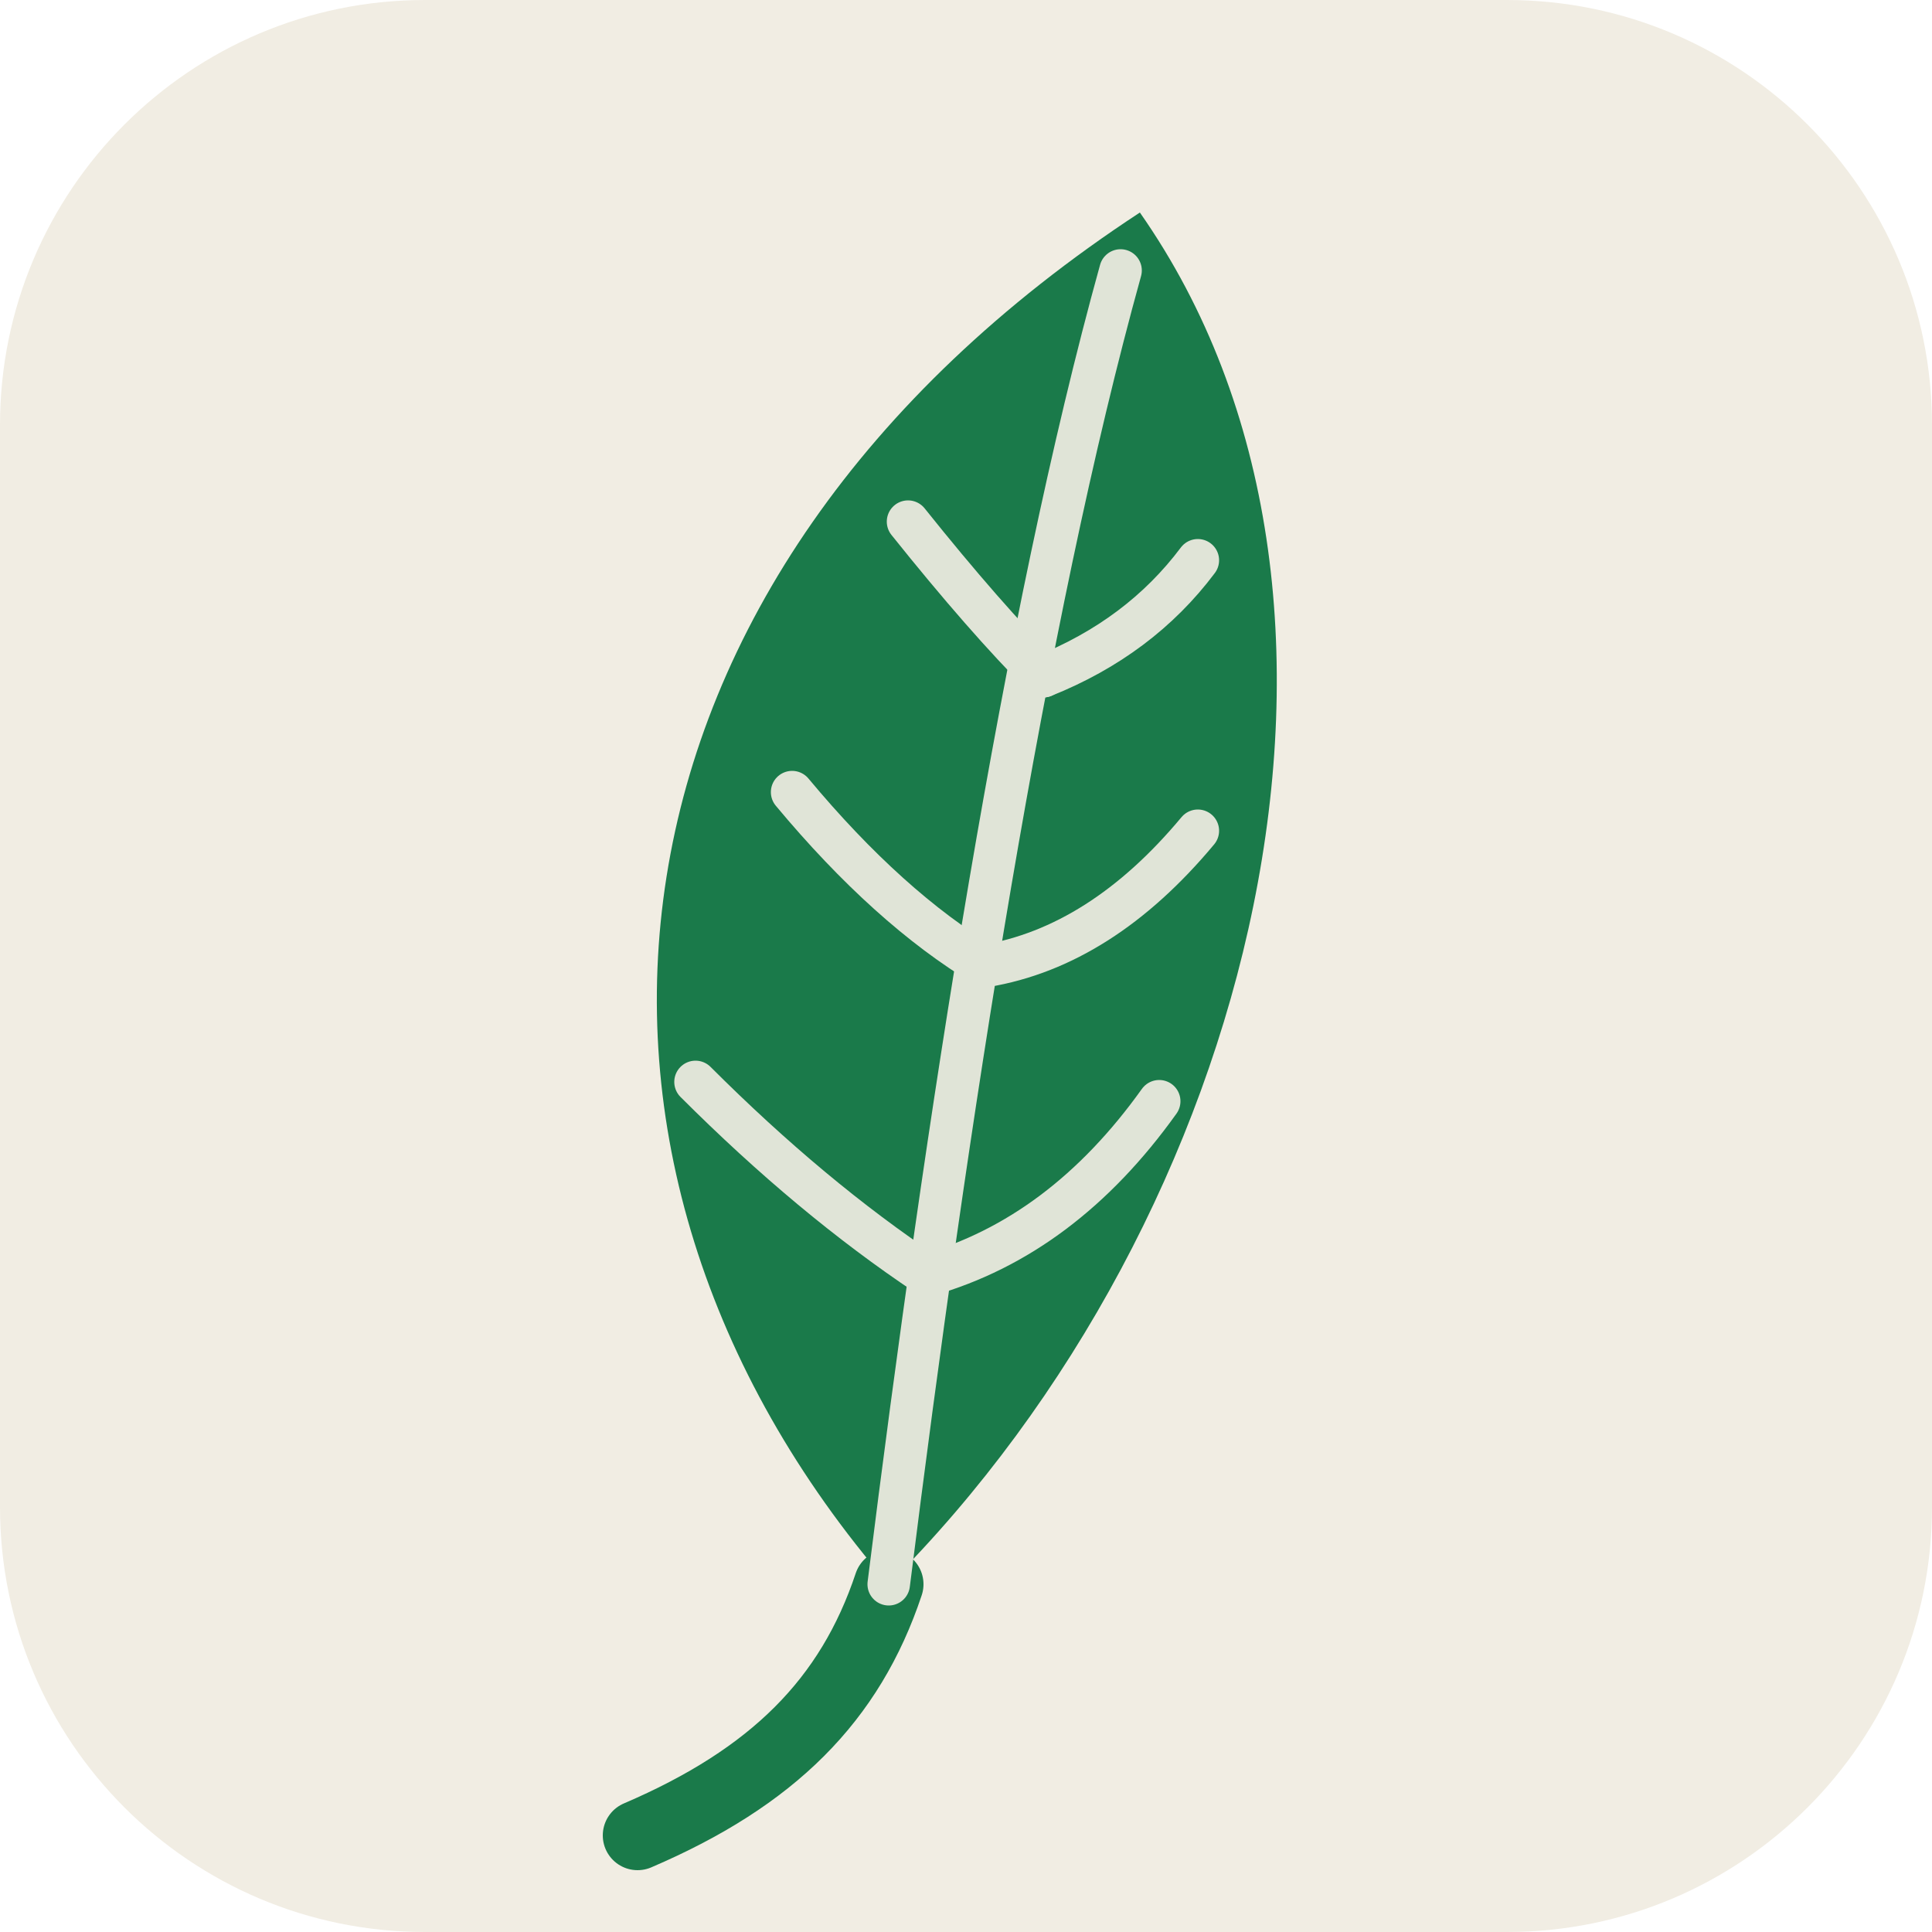
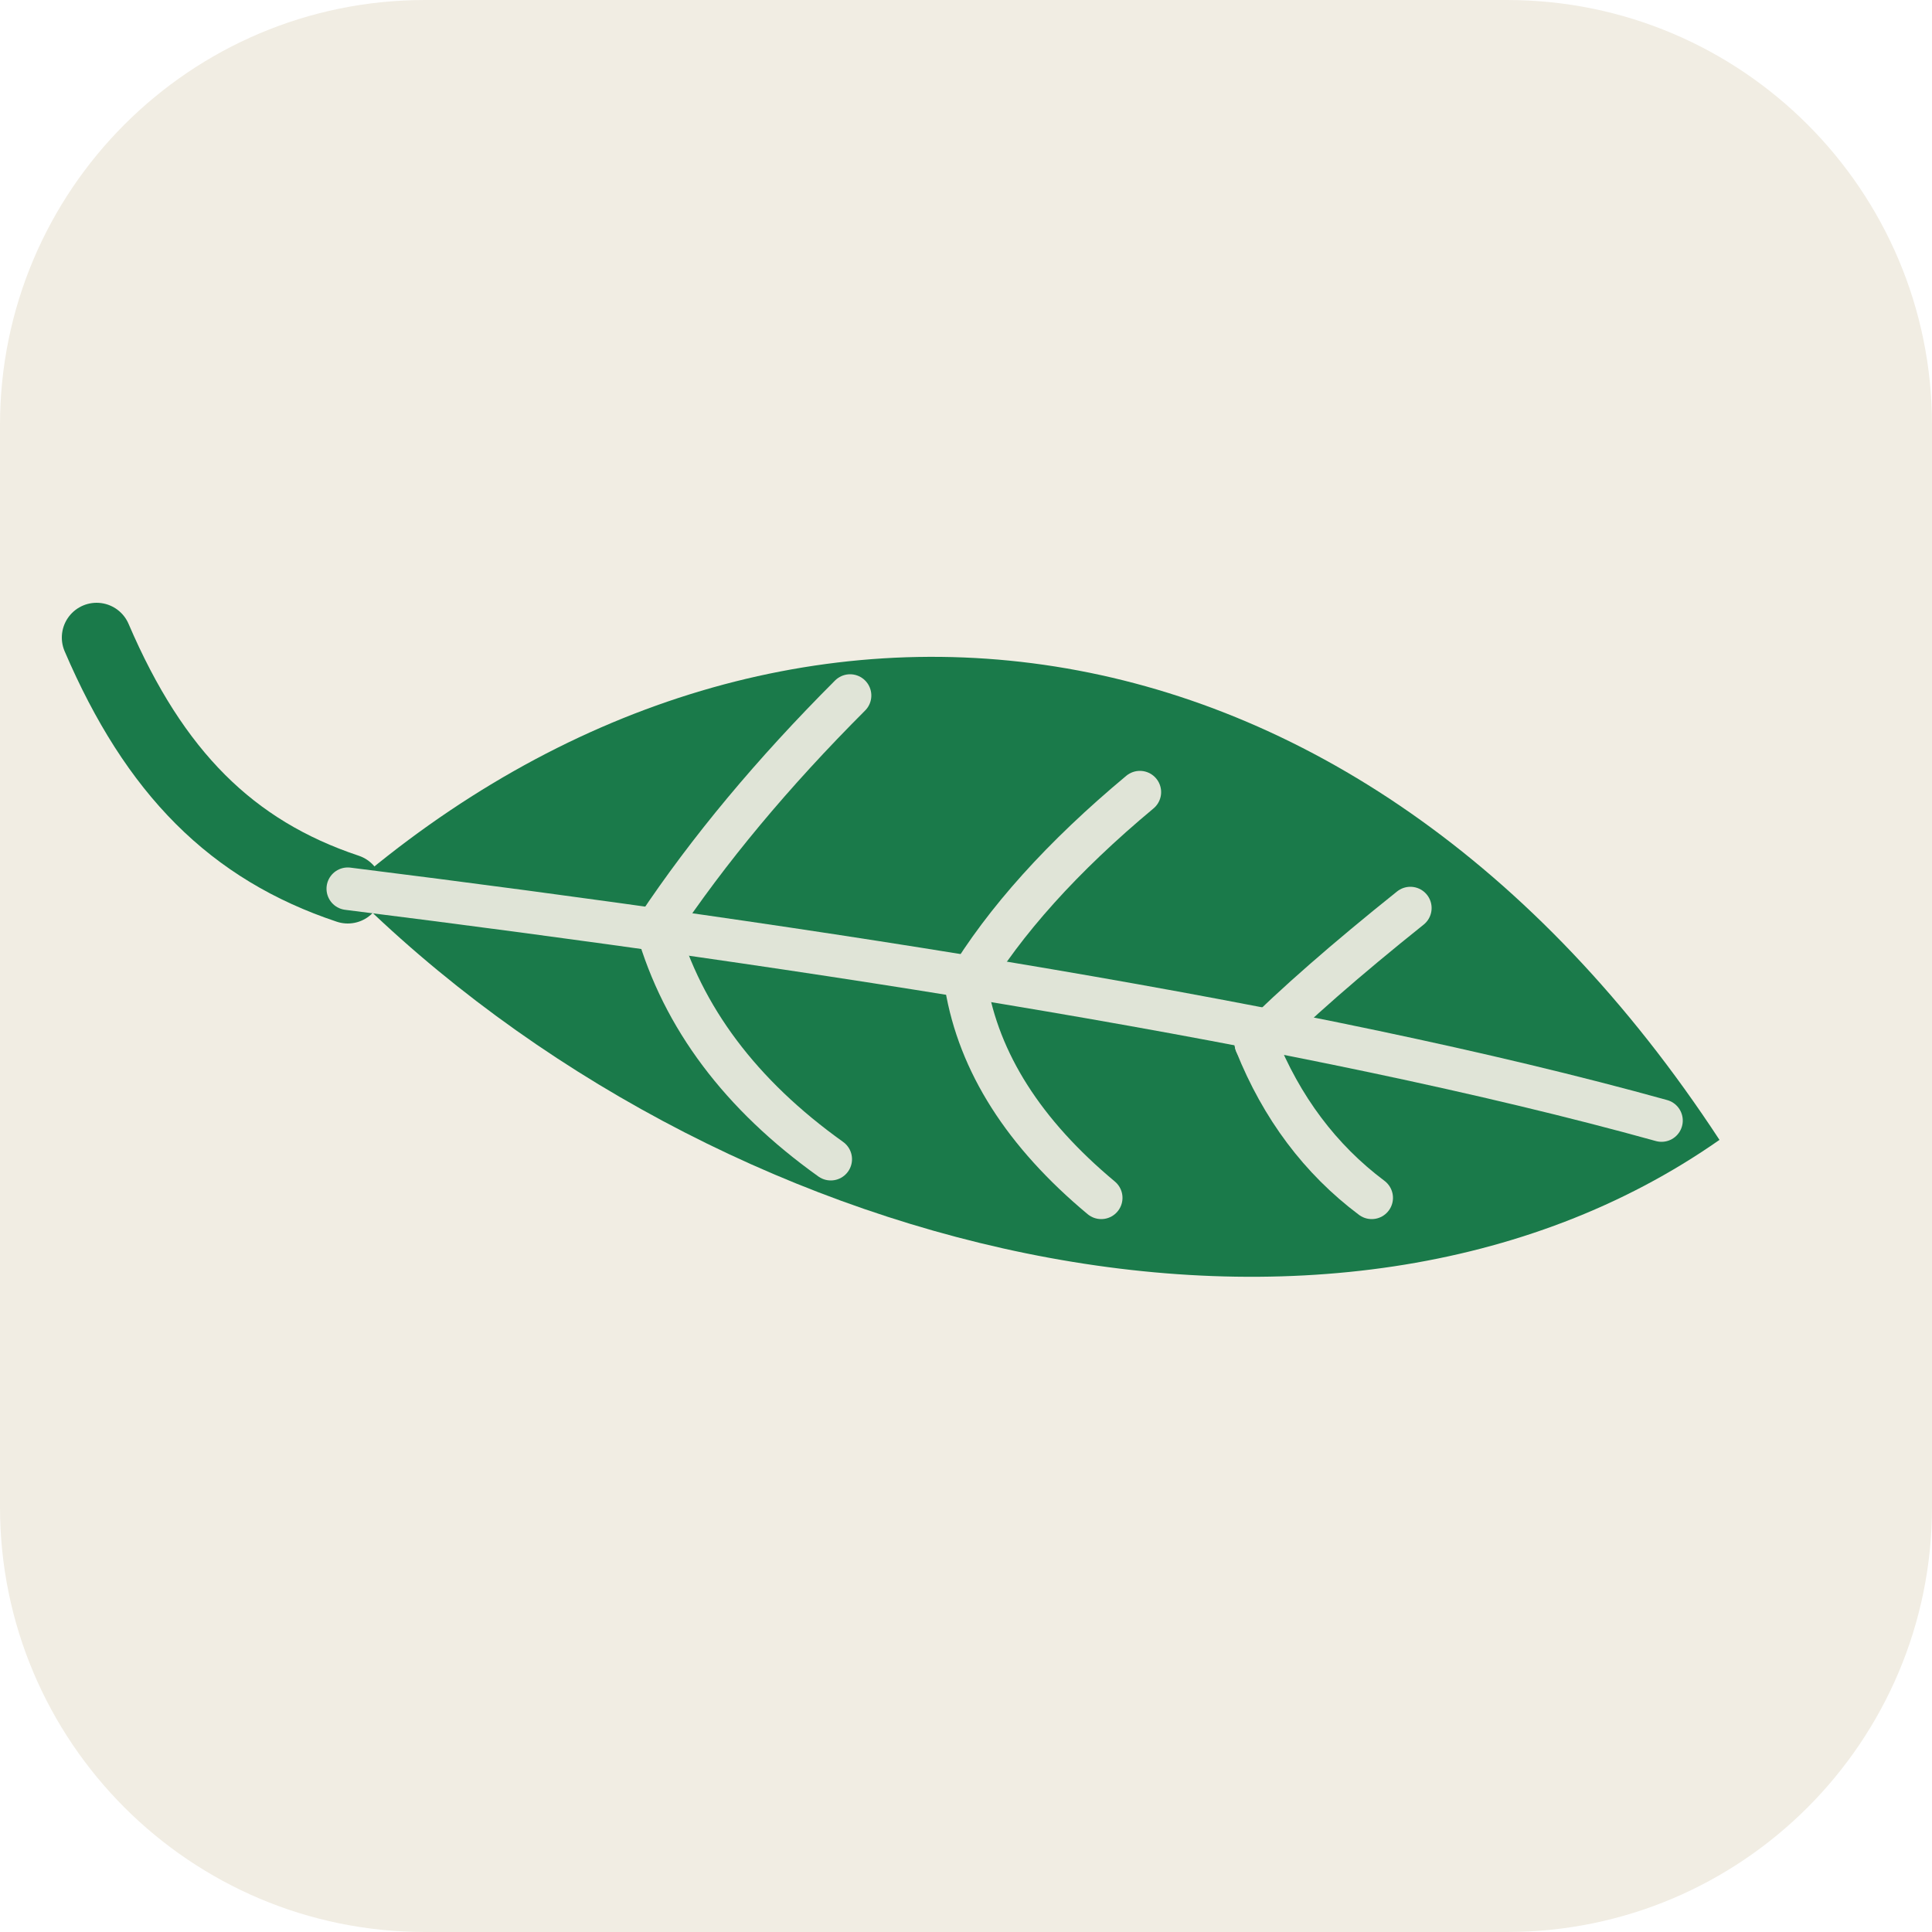
<svg xmlns="http://www.w3.org/2000/svg" viewBox="0 0 100 100">
  <rect width="100" height="100" rx="22" fill="#f1ede3" />
-   <path d="M46 82 C 44 88, 40 92, 33 95" fill="none" stroke="#1a7a4a" stroke-width="3.6" stroke-linecap="round" />
-   <path d="M46 82 C 27 60, 30 30, 59 11 C 73 31, 65 63, 46 82 Z" fill="#1a7a4a" />
-   <g fill="none" stroke="#f1ede3" stroke-width="2.2" stroke-linecap="round" opacity="0.92">
-     <path d="M46 82 C 49 58, 53 32, 58 14" />
-     <path d="M48 66 Q 42 62, 36 56" />
-     <path d="M48 66 Q 55 64, 60 57" />
-     <path d="M51 50 Q 46 47, 41 41" />
-     <path d="M51 50 Q 57 49, 62 43" />
-     <path d="M54 35 Q 51 32, 47 27" />
-     <path d="M54 35 Q 59 33, 62 29" />
+   <g transform="rotate(90 50 50)">
+     <path d="M46 82 C 44 88, 40 92, 33 95" fill="none" stroke="#1a7a4a" stroke-width="3.6" stroke-linecap="round" />
+     <path d="M46 82 C 27 60, 30 30, 59 11 C 73 31, 65 63, 46 82 Z" fill="#1a7a4a" />
+     <g fill="none" stroke="#f1ede3" stroke-width="2.2" stroke-linecap="round" opacity="0.92">
+       <path d="M46 82 C 49 58, 53 32, 58 14" />
+       <path d="M48 66 Q 42 62, 36 56" />
+       <path d="M48 66 Q 55 64, 60 57" />
+       <path d="M51 50 Q 46 47, 41 41" />
+       <path d="M51 50 Q 57 49, 62 43" />
+       <path d="M54 35 Q 51 32, 47 27" />
+       <path d="M54 35 Q 59 33, 62 29" />
+     </g>
  </g>
</svg>
